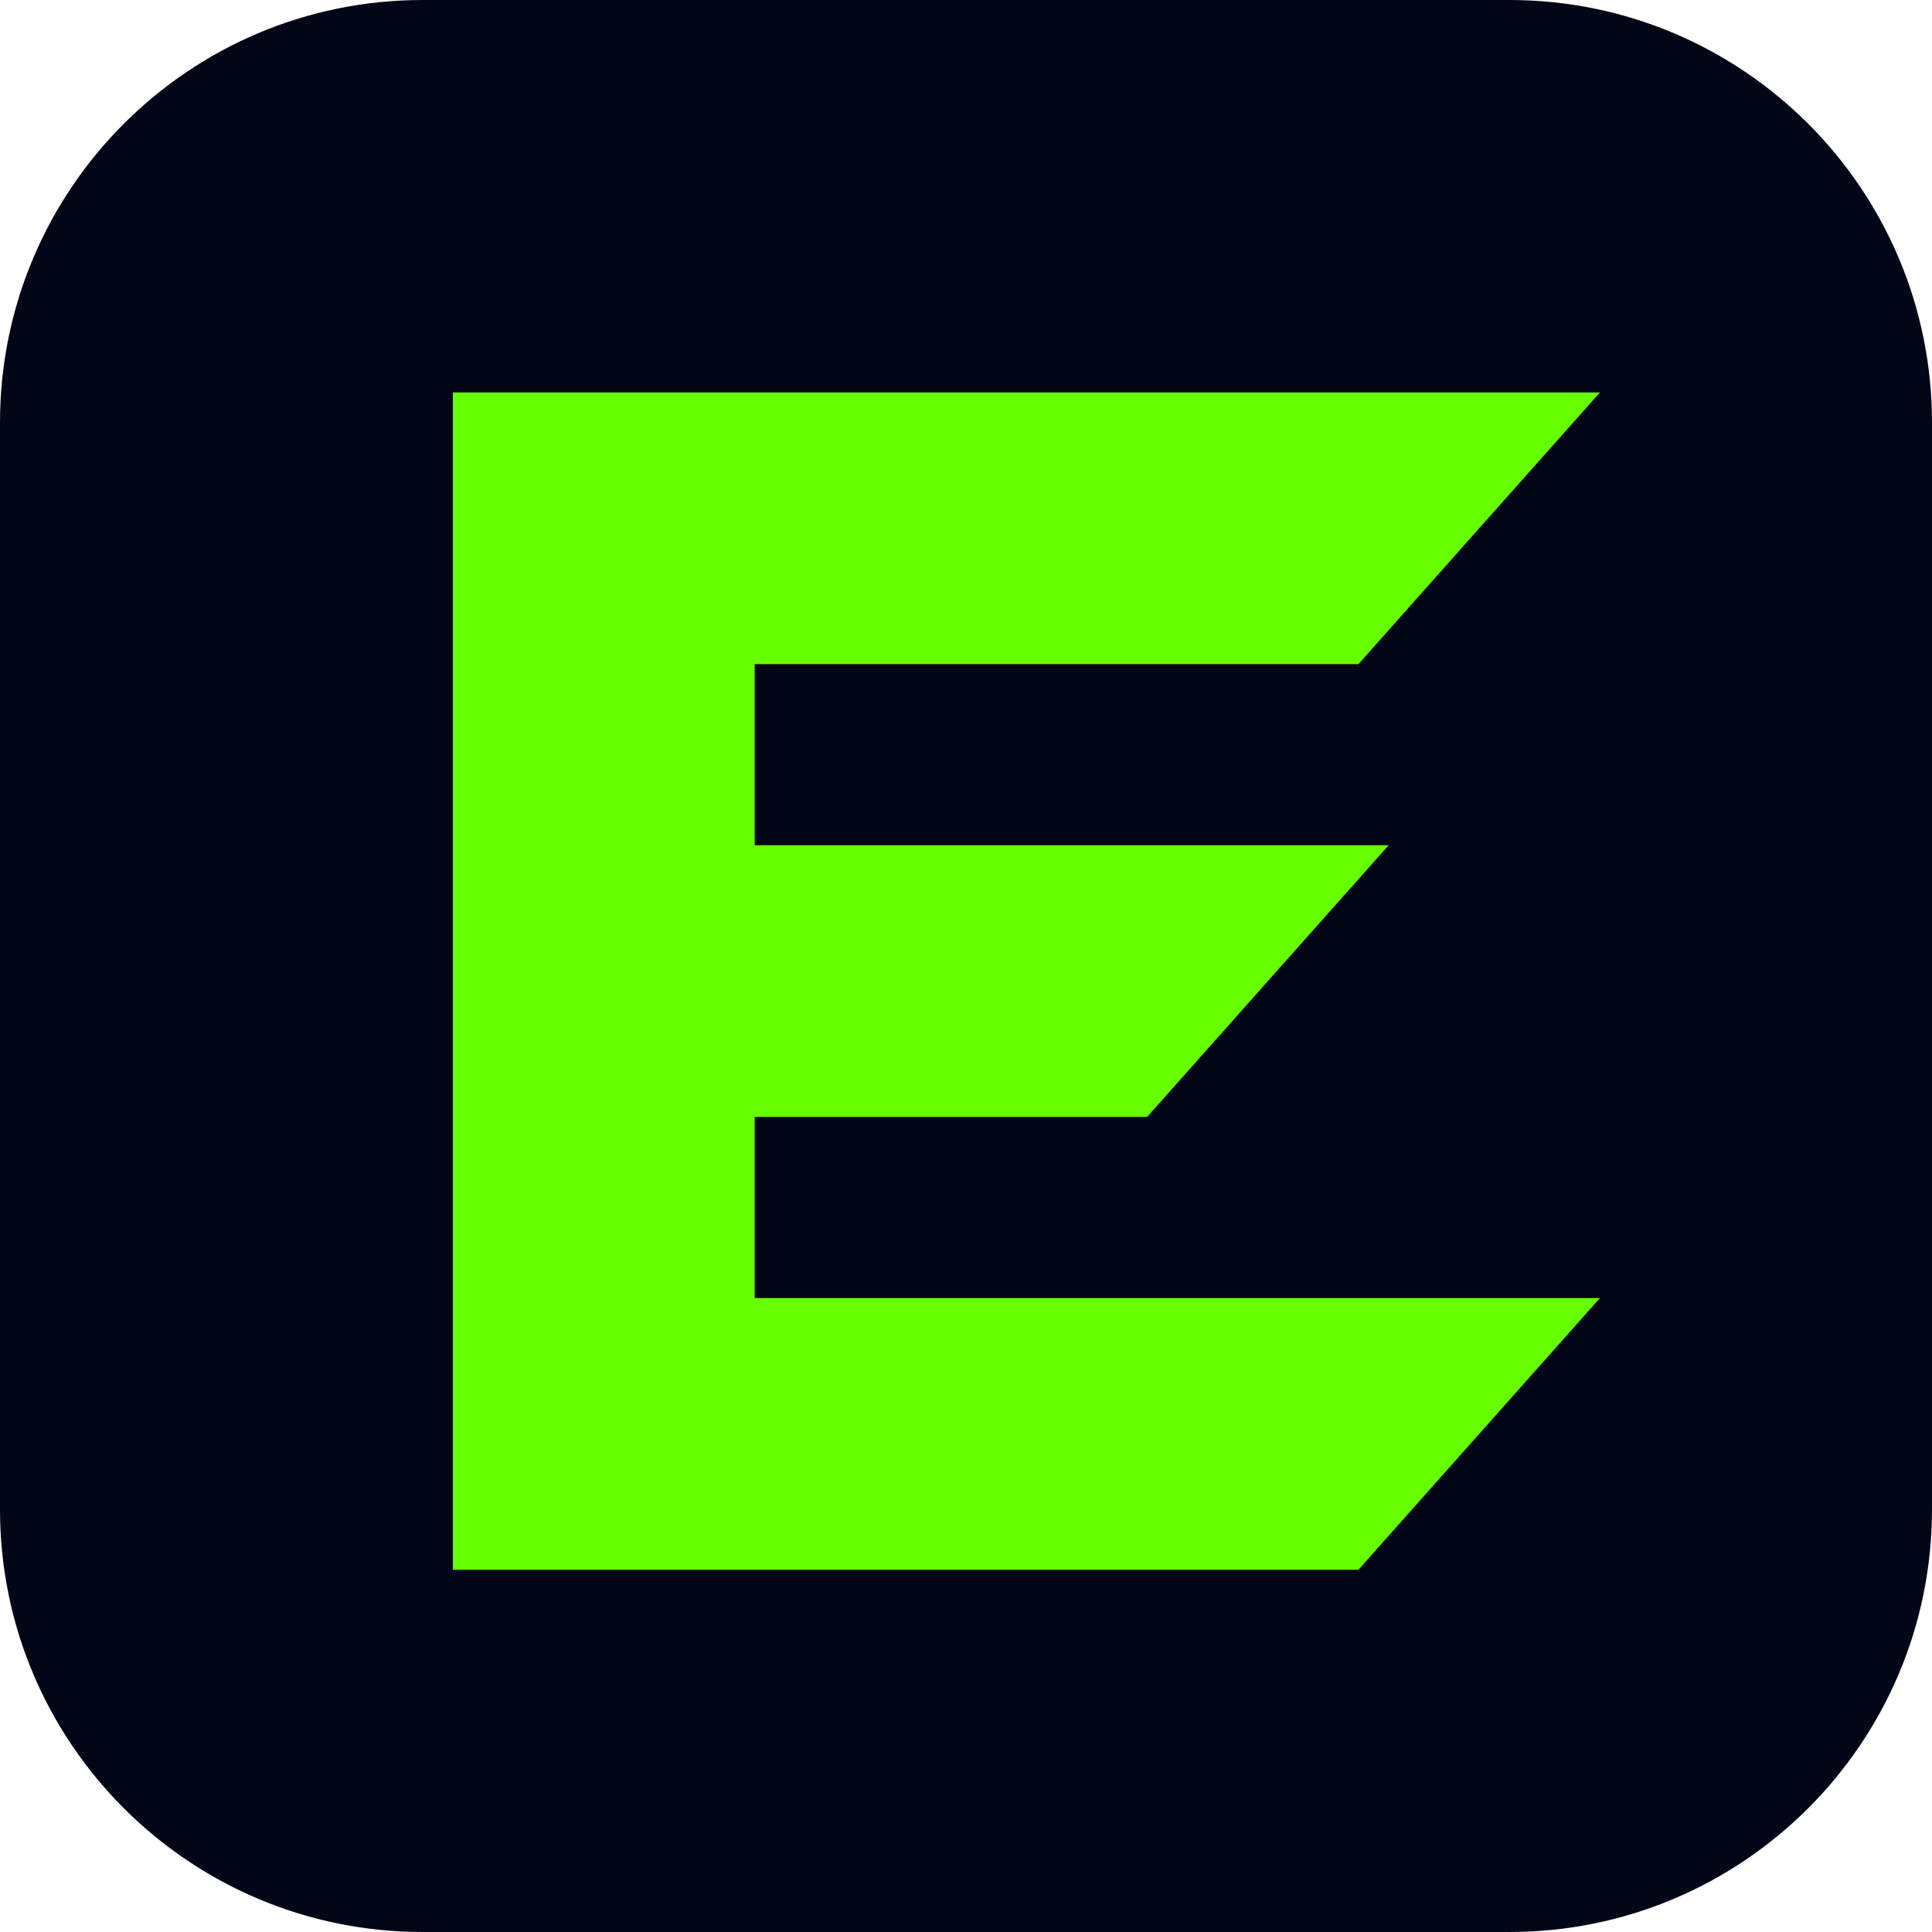
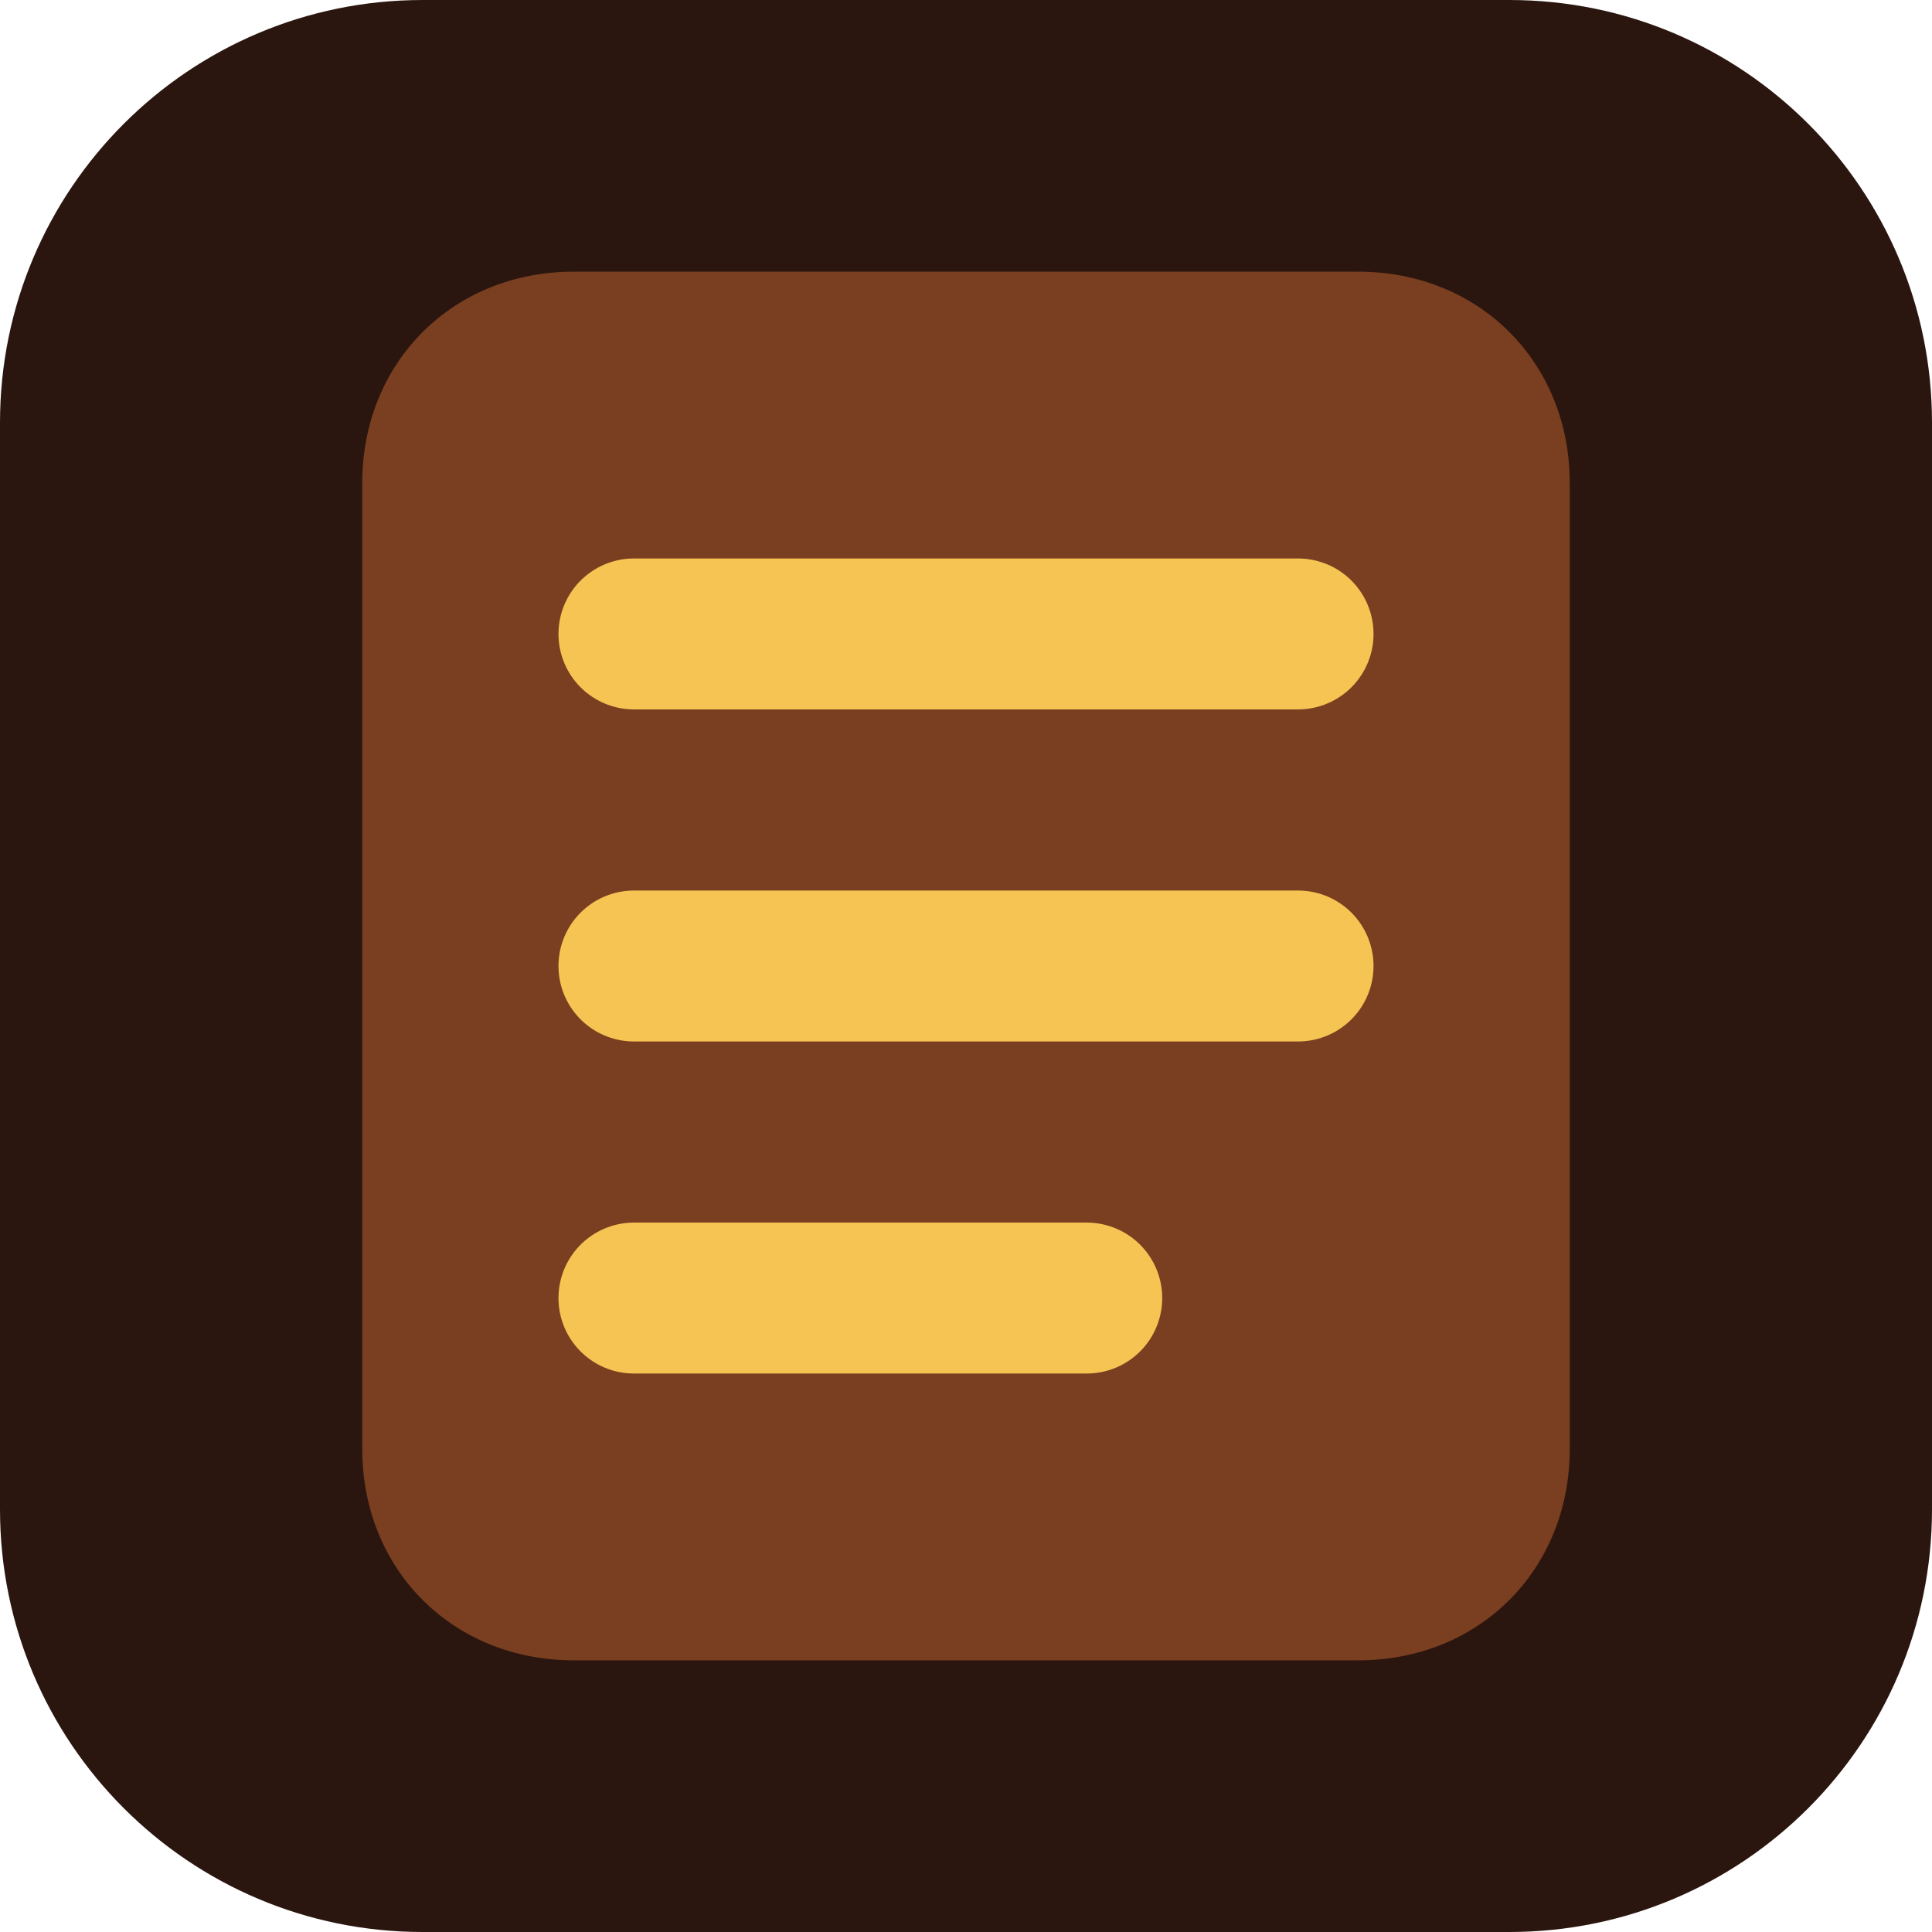
- <svg xmlns="http://www.w3.org/2000/svg" viewBox="0 0 64 64" role="img" aria-label="Enigma">
-   <rect width="64" height="64" rx="14" fill="#020617" />
-   <path d="M15 13h38L45 22H25v6h21l-8 9H25v6h28l-8 9H15V13Z" fill="#65ff00" />
+ <svg xmlns="http://www.w3.org/2000/svg" viewBox="0 0 64 64" role="img" aria-label="Sweet Mahogany Boards">
+   <rect width="64" height="64" rx="14" fill="#2b160f" />
+   <path d="M12 16c0-4 3-7 7-7h26c4 0 7 3 7 7v32c0 4-3 7-7 7H19c-4 0-7-3-7-7V16Z" fill="#7a3e20" />
+   <path d="M21 21h22M21 32h22M21 43h15" fill="none" stroke="#f6c453" stroke-width="5" stroke-linecap="round" />
</svg>
